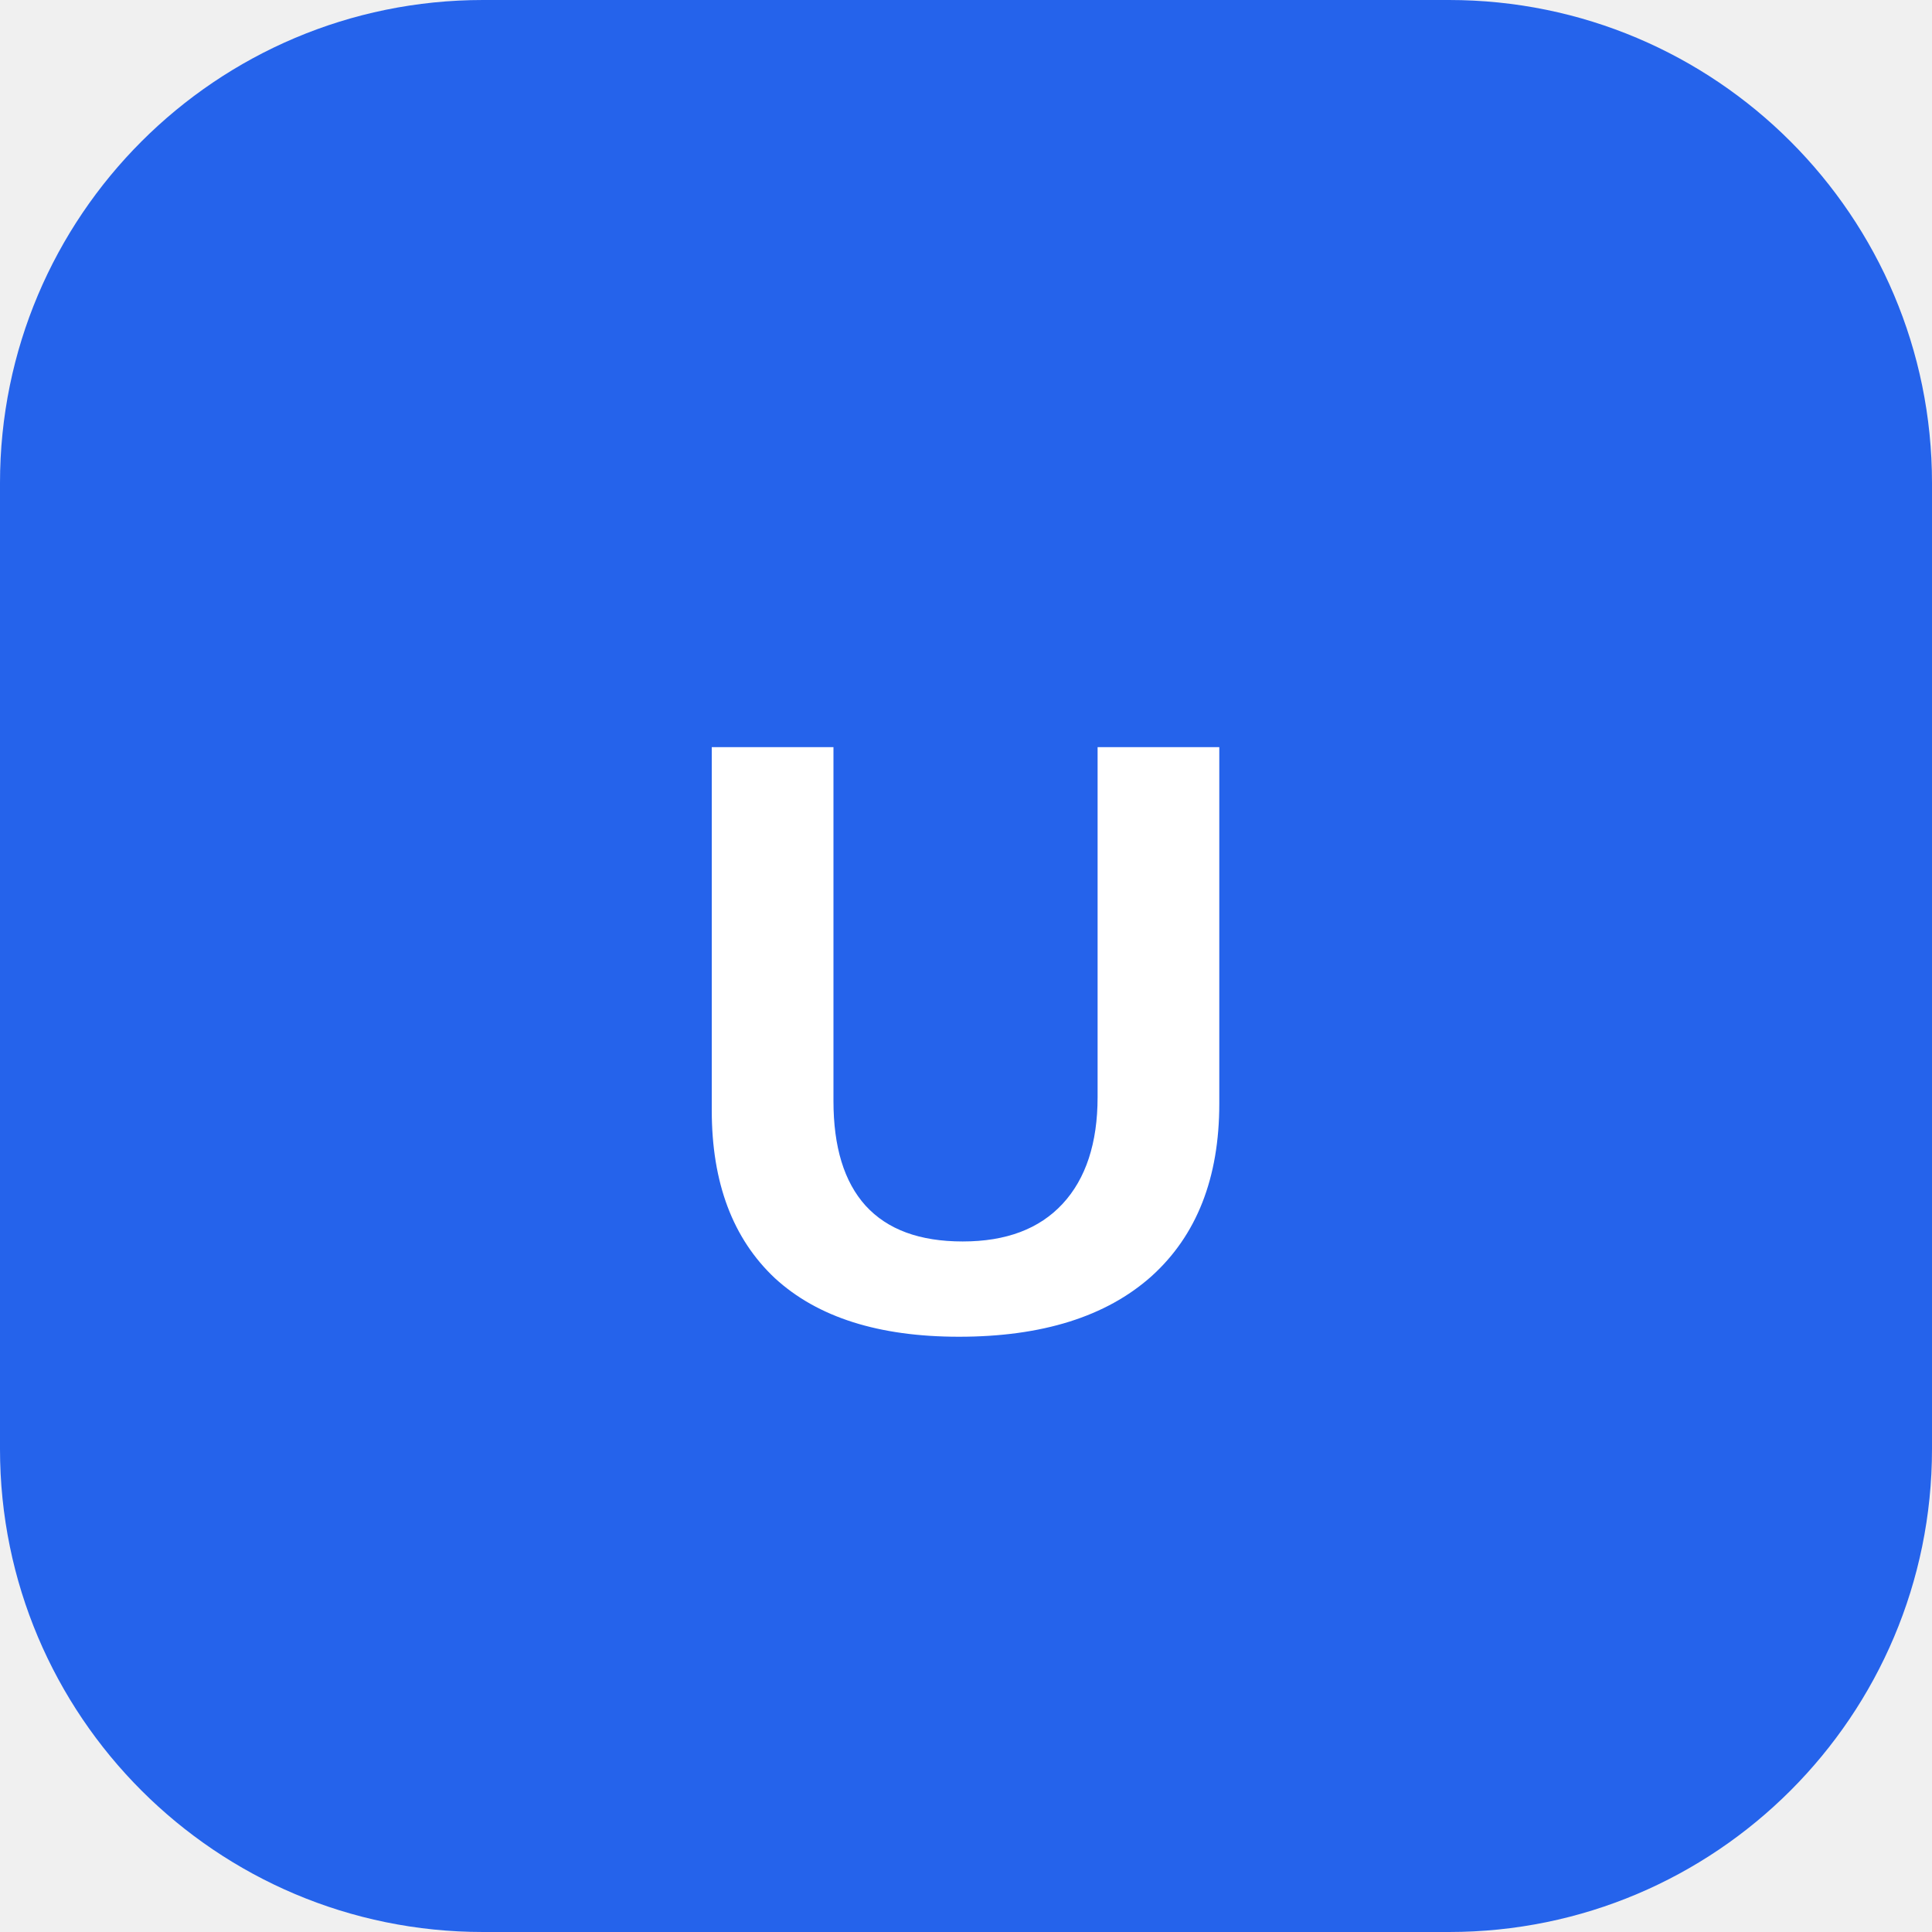
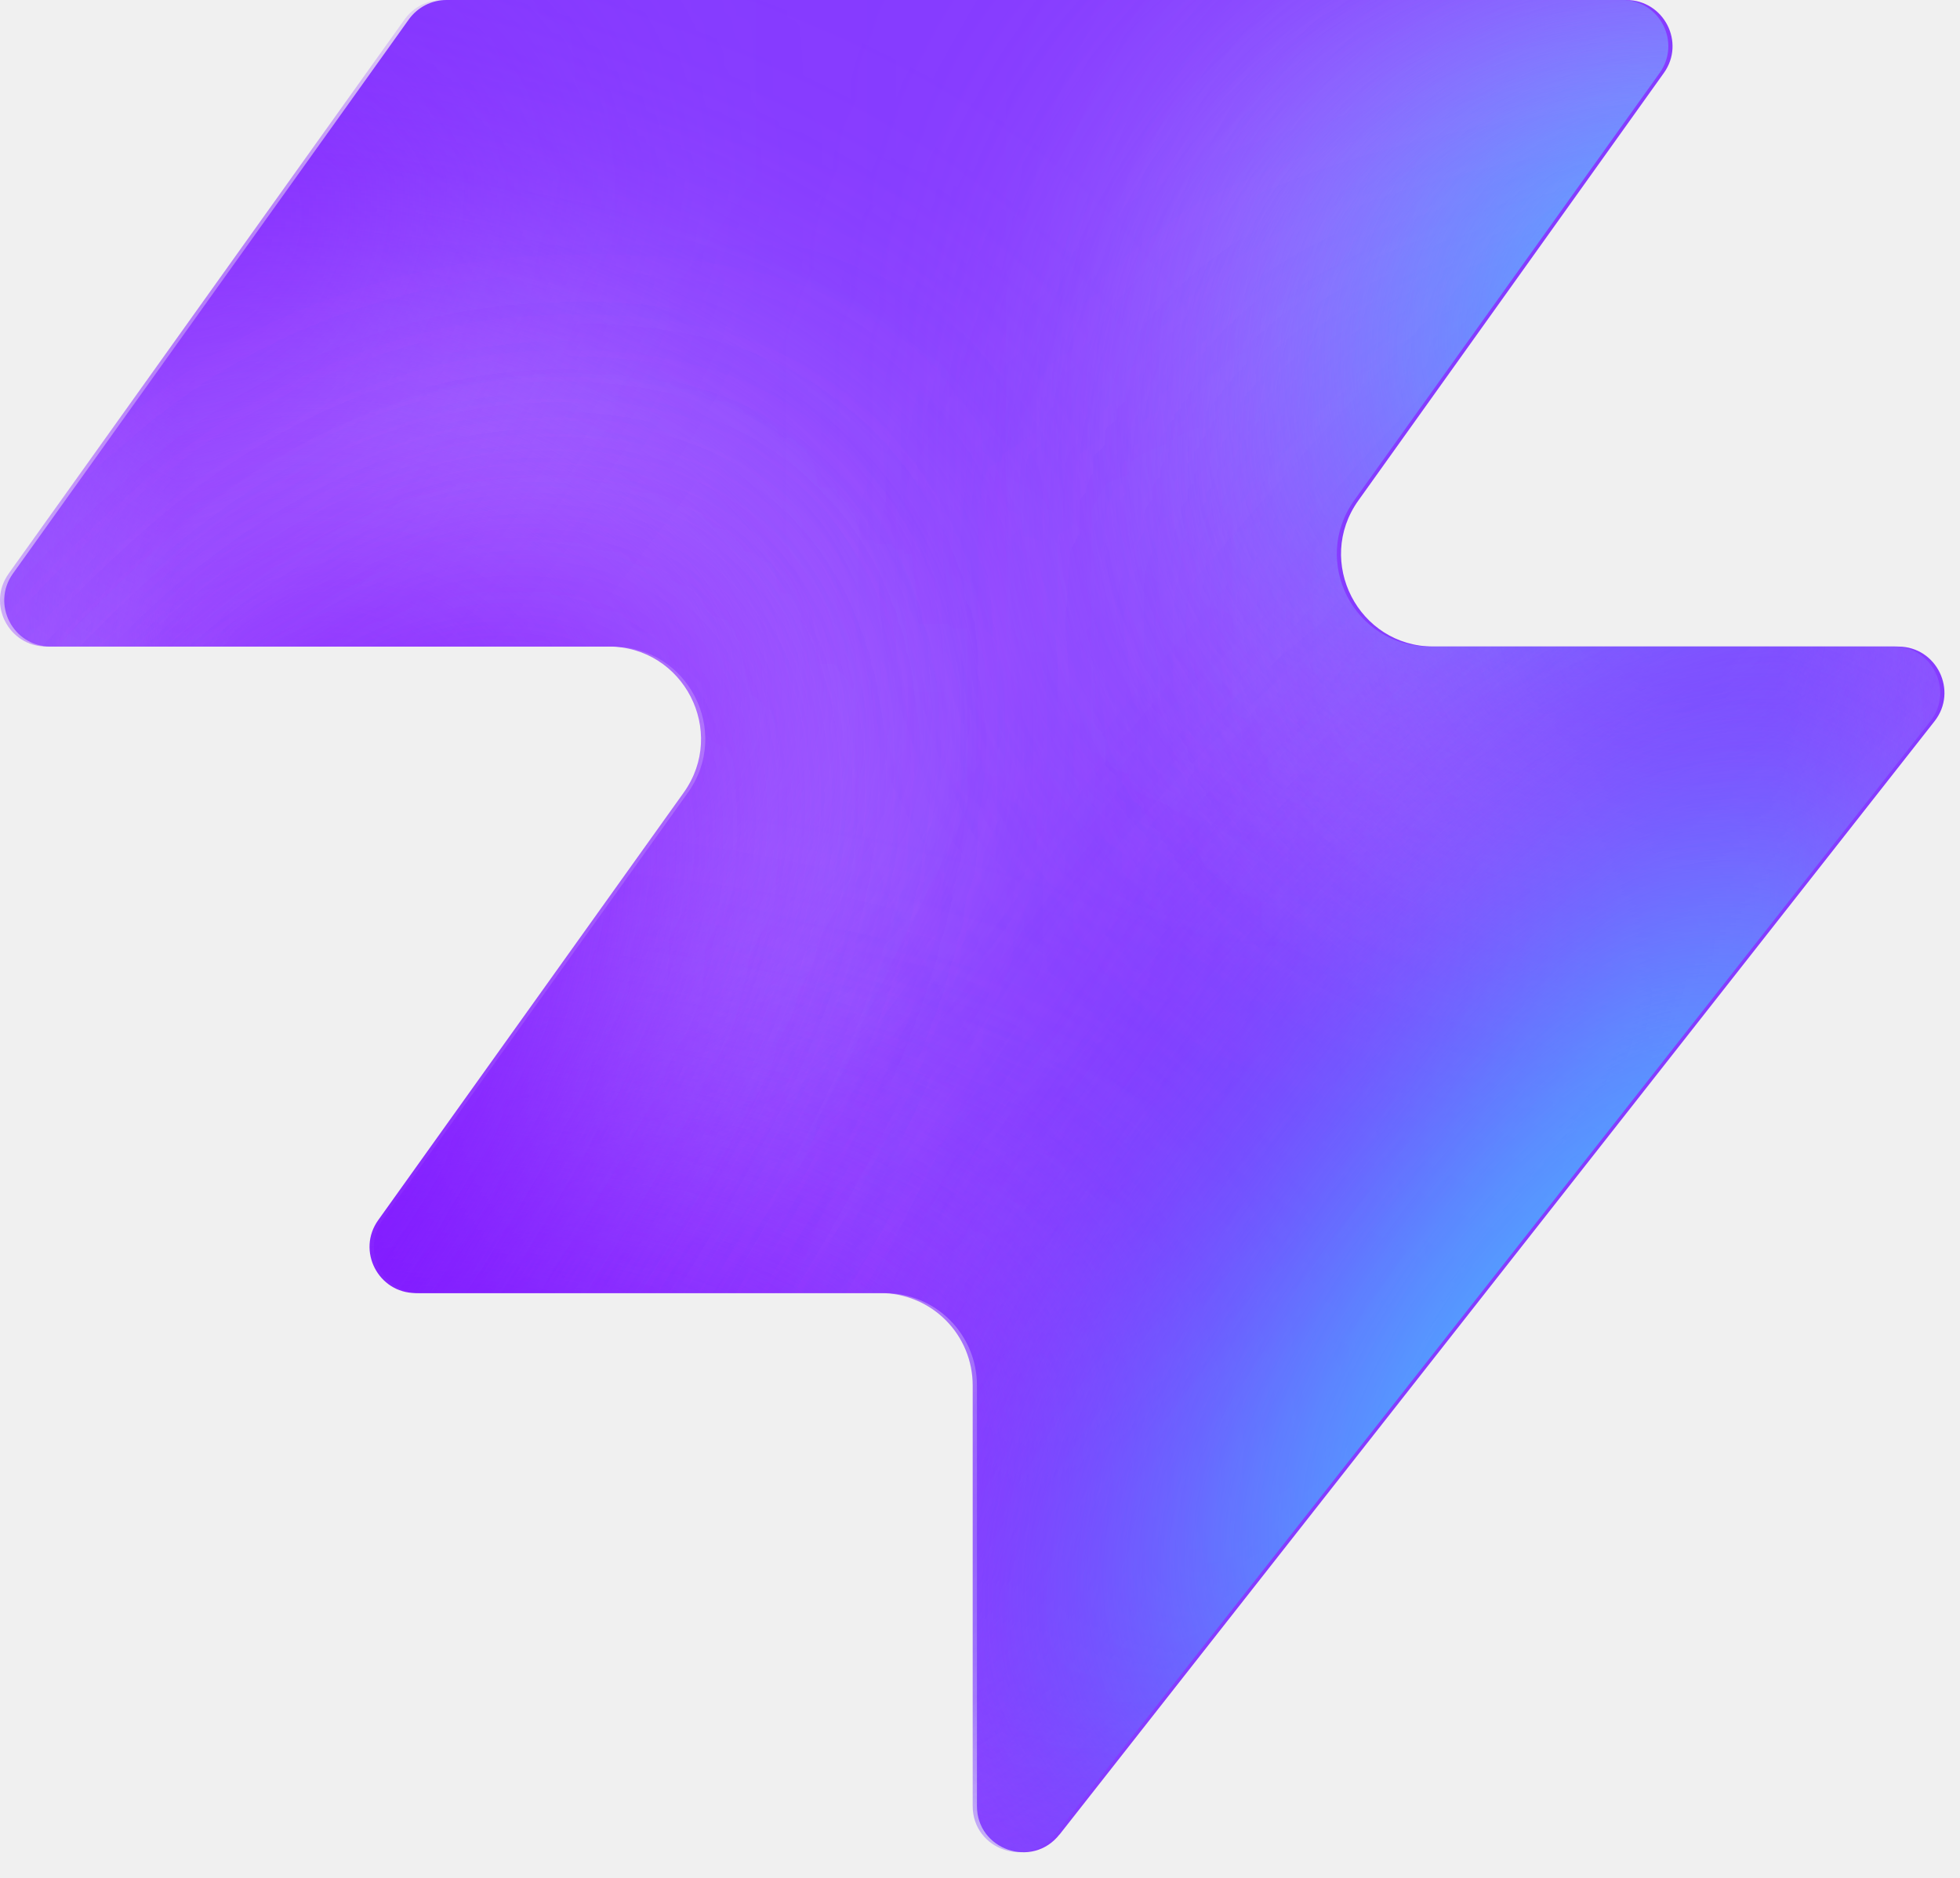
- <svg xmlns="http://www.w3.org/2000/svg" viewBox="0 0 32 32">
-   <rect width="32" height="32" rx="8" fill="#2563eb" />
-   <text x="16" y="22" text-anchor="middle" fill="white" font-family="Arial" font-size="14" font-weight="bold">U</text>
+ <svg xmlns="http://www.w3.org/2000/svg" width="48" height="46" fill="none" viewBox="0 0 48 46">
+   <path fill="#863bff" d="M25.946 44.938c-.664.845-2.021.375-2.021-.698V33.937a2.26 2.26 0 0 0-2.262-2.262H10.287c-.92 0-1.456-1.04-.92-1.788l7.48-10.471c1.07-1.497 0-3.578-1.842-3.578H1.237c-.92 0-1.456-1.04-.92-1.788L10.013.474c.214-.297.556-.474.92-.474h28.894c.92 0 1.456 1.04.92 1.788l-7.48 10.471c-1.07 1.498 0 3.579 1.842 3.579h11.377c.943 0 1.473 1.088.89 1.83L25.947 44.94z" style="fill:#863bff;fill:color(display-p3 .525 .23 1);fill-opacity:1" />
+   <mask id="a" width="48" height="46" x="0" y="0" maskUnits="userSpaceOnUse" style="mask-type:alpha">
+     <path fill="#000" d="M25.842 44.938c-.664.844-2.021.375-2.021-.698V33.937a2.26 2.26 0 0 0-2.262-2.262H10.183c-.92 0-1.456-1.04-.92-1.788l7.48-10.471c1.07-1.498 0-3.579-1.842-3.579H1.133c-.92 0-1.456-1.04-.92-1.787L9.91.473c.214-.297.556-.474.92-.474h28.894c.92 0 1.456 1.04.92 1.788l-7.48 10.471c-1.07 1.498 0 3.578 1.842 3.578h11.377c.943 0 1.473 1.088.89 1.832L25.843 44.94z" style="fill:#000;fill-opacity:1" />
+   </mask>
+   <g mask="url(#a)">
+     <g filter="url(#b)">
+       <ellipse cx="5.508" cy="14.704" fill="#ede6ff" rx="5.508" ry="14.704" style="fill:#ede6ff;fill:color(display-p3 .927 .903 1);fill-opacity:1" transform="matrix(.00324 1 1 -.00324 -4.47 31.516)" />
+     </g>
+     <g filter="url(#c)">
+       <ellipse cx="10.399" cy="29.851" fill="#ede6ff" rx="10.399" ry="29.851" style="fill:#ede6ff;fill:color(display-p3 .927 .903 1);fill-opacity:1" transform="matrix(.00324 1 1 -.00324 -39.328 7.883)" />
+     </g>
+     <g filter="url(#d)">
+       <ellipse cx="5.508" cy="30.487" fill="#7e14ff" rx="5.508" ry="30.487" style="fill:#7e14ff;fill:color(display-p3 .492 .077 1);fill-opacity:1" transform="rotate(89.814 -25.913 -14.639)scale(1 -1)" />
+     </g>
+     <g filter="url(#e)">
+       <ellipse cx="5.508" cy="30.599" fill="#7e14ff" rx="5.508" ry="30.599" style="fill:#7e14ff;fill:color(display-p3 .492 .077 1);fill-opacity:1" transform="rotate(89.814 -32.644 -3.334)scale(1 -1)" />
+     </g>
+     <g filter="url(#f)">
+       <ellipse cx="5.508" cy="30.599" fill="#7e14ff" rx="5.508" ry="30.599" style="fill:#7e14ff;fill:color(display-p3 .492 .077 1);fill-opacity:1" transform="matrix(.00324 1 1 -.00324 -34.34 30.47)" />
+     </g>
+     <g filter="url(#g)">
+       <ellipse cx="14.072" cy="22.078" fill="#ede6ff" rx="14.072" ry="22.078" style="fill:#ede6ff;fill:color(display-p3 .927 .903 1);fill-opacity:1" transform="rotate(93.35 24.506 48.493)scale(-1 1)" />
+     </g>
+     <g filter="url(#h)">
+       <ellipse cx="3.47" cy="21.501" fill="#7e14ff" rx="3.47" ry="21.501" style="fill:#7e14ff;fill:color(display-p3 .492 .077 1);fill-opacity:1" transform="rotate(89.009 28.708 47.59)scale(-1 1)" />
+     </g>
+     <g filter="url(#i)">
+       <ellipse cx="3.47" cy="21.501" fill="#7e14ff" rx="3.47" ry="21.501" style="fill:#7e14ff;fill:color(display-p3 .492 .077 1);fill-opacity:1" transform="rotate(89.009 28.708 47.59)scale(-1 1)" />
+     </g>
+     <g filter="url(#j)">
+       <ellipse cx=".387" cy="8.972" fill="#7e14ff" rx="4.407" ry="29.108" style="fill:#7e14ff;fill:color(display-p3 .492 .077 1);fill-opacity:1" transform="rotate(39.51 .387 8.972)" />
+     </g>
+     <g filter="url(#k)">
+       <ellipse cx="47.523" cy="-6.092" fill="#7e14ff" rx="4.407" ry="29.108" style="fill:#7e14ff;fill:color(display-p3 .492 .077 1);fill-opacity:1" transform="rotate(37.892 47.523 -6.092)" />
+     </g>
+     <g filter="url(#l)">
+       <ellipse cx="41.412" cy="6.333" fill="#47bfff" rx="5.971" ry="9.665" style="fill:#47bfff;fill:color(display-p3 .28 .748 1);fill-opacity:1" transform="rotate(37.892 41.412 6.333)" />
+     </g>
+     <g filter="url(#m)">
+       <ellipse cx="-1.879" cy="38.332" fill="#7e14ff" rx="4.407" ry="29.108" style="fill:#7e14ff;fill:color(display-p3 .492 .077 1);fill-opacity:1" transform="rotate(37.892 -1.88 38.332)" />
+     </g>
+     <g filter="url(#n)">
+       <ellipse cx="-1.879" cy="38.332" fill="#7e14ff" rx="4.407" ry="29.108" style="fill:#7e14ff;fill:color(display-p3 .492 .077 1);fill-opacity:1" transform="rotate(37.892 -1.88 38.332)" />
+     </g>
+     <g filter="url(#o)">
+       <ellipse cx="35.651" cy="29.907" fill="#7e14ff" rx="4.407" ry="29.108" style="fill:#7e14ff;fill:color(display-p3 .492 .077 1);fill-opacity:1" transform="rotate(37.892 35.651 29.907)" />
+     </g>
+     <g filter="url(#p)">
+       <ellipse cx="38.418" cy="32.4" fill="#47bfff" rx="5.971" ry="15.297" style="fill:#47bfff;fill:color(display-p3 .28 .748 1);fill-opacity:1" transform="rotate(37.892 38.418 32.4)" />
+     </g>
+   </g>
+   <defs>
+     <filter id="b" width="60.045" height="41.654" x="-19.77" y="16.149" color-interpolation-filters="sRGB" filterUnits="userSpaceOnUse">
+       <feFlood flood-opacity="0" result="BackgroundImageFix" />
+       <feBlend in="SourceGraphic" in2="BackgroundImageFix" result="shape" />
+       <feGaussianBlur result="effect1_foregroundBlur_2002_17158" stdDeviation="7.659" />
+     </filter>
+     <filter id="c" width="90.34" height="51.437" x="-54.613" y="-7.533" color-interpolation-filters="sRGB" filterUnits="userSpaceOnUse">
+       <feFlood flood-opacity="0" result="BackgroundImageFix" />
+       <feBlend in="SourceGraphic" in2="BackgroundImageFix" result="shape" />
+       <feGaussianBlur result="effect1_foregroundBlur_2002_17158" stdDeviation="7.659" />
+     </filter>
+     <filter id="d" width="79.355" height="29.4" x="-49.64" y="2.03" color-interpolation-filters="sRGB" filterUnits="userSpaceOnUse">
+       <feFlood flood-opacity="0" result="BackgroundImageFix" />
+       <feBlend in="SourceGraphic" in2="BackgroundImageFix" result="shape" />
+       <feGaussianBlur result="effect1_foregroundBlur_2002_17158" stdDeviation="4.596" />
+     </filter>
+     <filter id="e" width="79.579" height="29.4" x="-45.045" y="20.029" color-interpolation-filters="sRGB" filterUnits="userSpaceOnUse">
+       <feFlood flood-opacity="0" result="BackgroundImageFix" />
+       <feBlend in="SourceGraphic" in2="BackgroundImageFix" result="shape" />
+       <feGaussianBlur result="effect1_foregroundBlur_2002_17158" stdDeviation="4.596" />
+     </filter>
+     <filter id="f" width="79.579" height="29.4" x="-43.513" y="21.178" color-interpolation-filters="sRGB" filterUnits="userSpaceOnUse">
+       <feFlood flood-opacity="0" result="BackgroundImageFix" />
+       <feBlend in="SourceGraphic" in2="BackgroundImageFix" result="shape" />
+       <feGaussianBlur result="effect1_foregroundBlur_2002_17158" stdDeviation="4.596" />
+     </filter>
+     <filter id="g" width="74.749" height="58.852" x="15.756" y="-17.901" color-interpolation-filters="sRGB" filterUnits="userSpaceOnUse">
+       <feFlood flood-opacity="0" result="BackgroundImageFix" />
+       <feBlend in="SourceGraphic" in2="BackgroundImageFix" result="shape" />
+       <feGaussianBlur result="effect1_foregroundBlur_2002_17158" stdDeviation="7.659" />
+     </filter>
+     <filter id="h" width="61.377" height="25.362" x="23.548" y="2.284" color-interpolation-filters="sRGB" filterUnits="userSpaceOnUse">
+       <feFlood flood-opacity="0" result="BackgroundImageFix" />
+       <feBlend in="SourceGraphic" in2="BackgroundImageFix" result="shape" />
+       <feGaussianBlur result="effect1_foregroundBlur_2002_17158" stdDeviation="4.596" />
+     </filter>
+     <filter id="i" width="61.377" height="25.362" x="23.548" y="2.284" color-interpolation-filters="sRGB" filterUnits="userSpaceOnUse">
+       <feFlood flood-opacity="0" result="BackgroundImageFix" />
+       <feBlend in="SourceGraphic" in2="BackgroundImageFix" result="shape" />
+       <feGaussianBlur result="effect1_foregroundBlur_2002_17158" stdDeviation="4.596" />
+     </filter>
+     <filter id="j" width="56.045" height="63.649" x="-27.636" y="-22.853" color-interpolation-filters="sRGB" filterUnits="userSpaceOnUse">
+       <feFlood flood-opacity="0" result="BackgroundImageFix" />
+       <feBlend in="SourceGraphic" in2="BackgroundImageFix" result="shape" />
+       <feGaussianBlur result="effect1_foregroundBlur_2002_17158" stdDeviation="4.596" />
+     </filter>
+     <filter id="k" width="54.814" height="64.646" x="20.116" y="-38.415" color-interpolation-filters="sRGB" filterUnits="userSpaceOnUse">
+       <feFlood flood-opacity="0" result="BackgroundImageFix" />
+       <feBlend in="SourceGraphic" in2="BackgroundImageFix" result="shape" />
+       <feGaussianBlur result="effect1_foregroundBlur_2002_17158" stdDeviation="4.596" />
+     </filter>
+     <filter id="l" width="33.541" height="35.313" x="24.641" y="-11.323" color-interpolation-filters="sRGB" filterUnits="userSpaceOnUse">
+       <feFlood flood-opacity="0" result="BackgroundImageFix" />
+       <feBlend in="SourceGraphic" in2="BackgroundImageFix" result="shape" />
+       <feGaussianBlur result="effect1_foregroundBlur_2002_17158" stdDeviation="4.596" />
+     </filter>
+     <filter id="m" width="54.814" height="64.646" x="-29.286" y="6.009" color-interpolation-filters="sRGB" filterUnits="userSpaceOnUse">
+       <feFlood flood-opacity="0" result="BackgroundImageFix" />
+       <feBlend in="SourceGraphic" in2="BackgroundImageFix" result="shape" />
+       <feGaussianBlur result="effect1_foregroundBlur_2002_17158" stdDeviation="4.596" />
+     </filter>
+     <filter id="n" width="54.814" height="64.646" x="-29.286" y="6.009" color-interpolation-filters="sRGB" filterUnits="userSpaceOnUse">
+       <feFlood flood-opacity="0" result="BackgroundImageFix" />
+       <feBlend in="SourceGraphic" in2="BackgroundImageFix" result="shape" />
+       <feGaussianBlur result="effect1_foregroundBlur_2002_17158" stdDeviation="4.596" />
+     </filter>
+     <filter id="o" width="54.814" height="64.646" x="8.244" y="-2.416" color-interpolation-filters="sRGB" filterUnits="userSpaceOnUse">
+       <feFlood flood-opacity="0" result="BackgroundImageFix" />
+       <feBlend in="SourceGraphic" in2="BackgroundImageFix" result="shape" />
+       <feGaussianBlur result="effect1_foregroundBlur_2002_17158" stdDeviation="4.596" />
+     </filter>
+     <filter id="p" width="39.409" height="43.623" x="18.713" y="10.588" color-interpolation-filters="sRGB" filterUnits="userSpaceOnUse">
+       <feFlood flood-opacity="0" result="BackgroundImageFix" />
+       <feBlend in="SourceGraphic" in2="BackgroundImageFix" result="shape" />
+       <feGaussianBlur result="effect1_foregroundBlur_2002_17158" stdDeviation="4.596" />
+     </filter>
+   </defs>
</svg>
